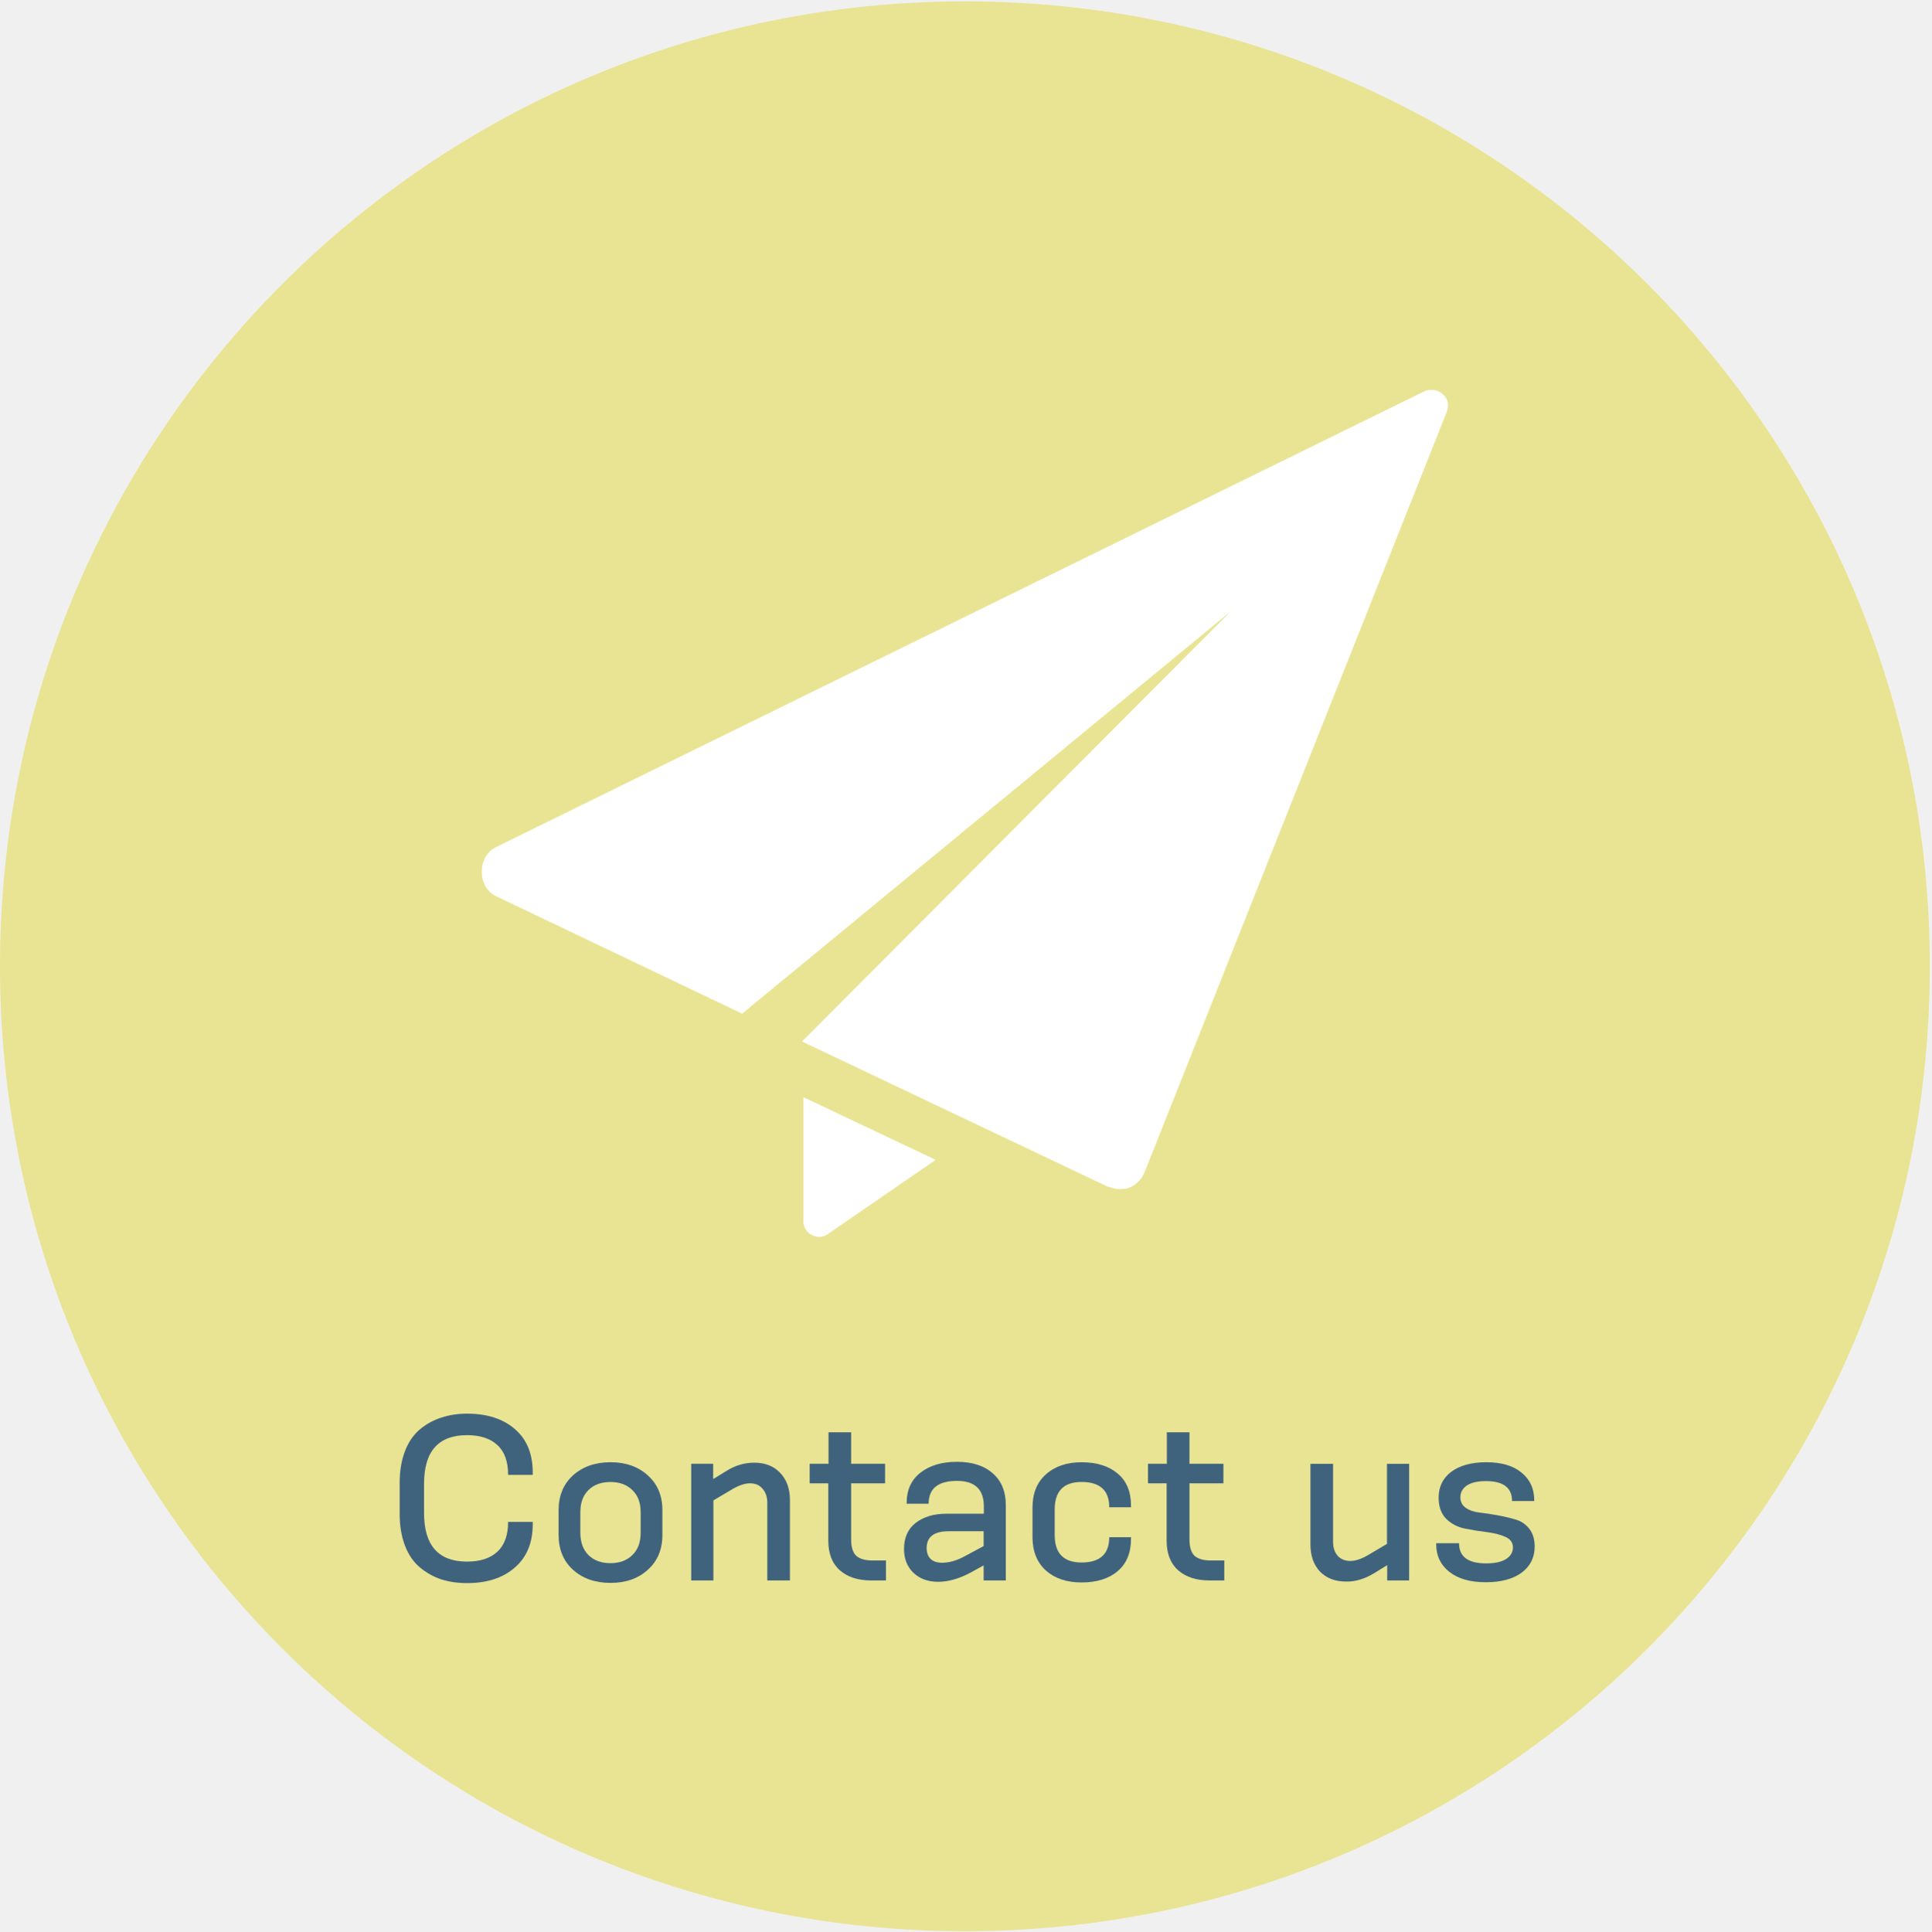
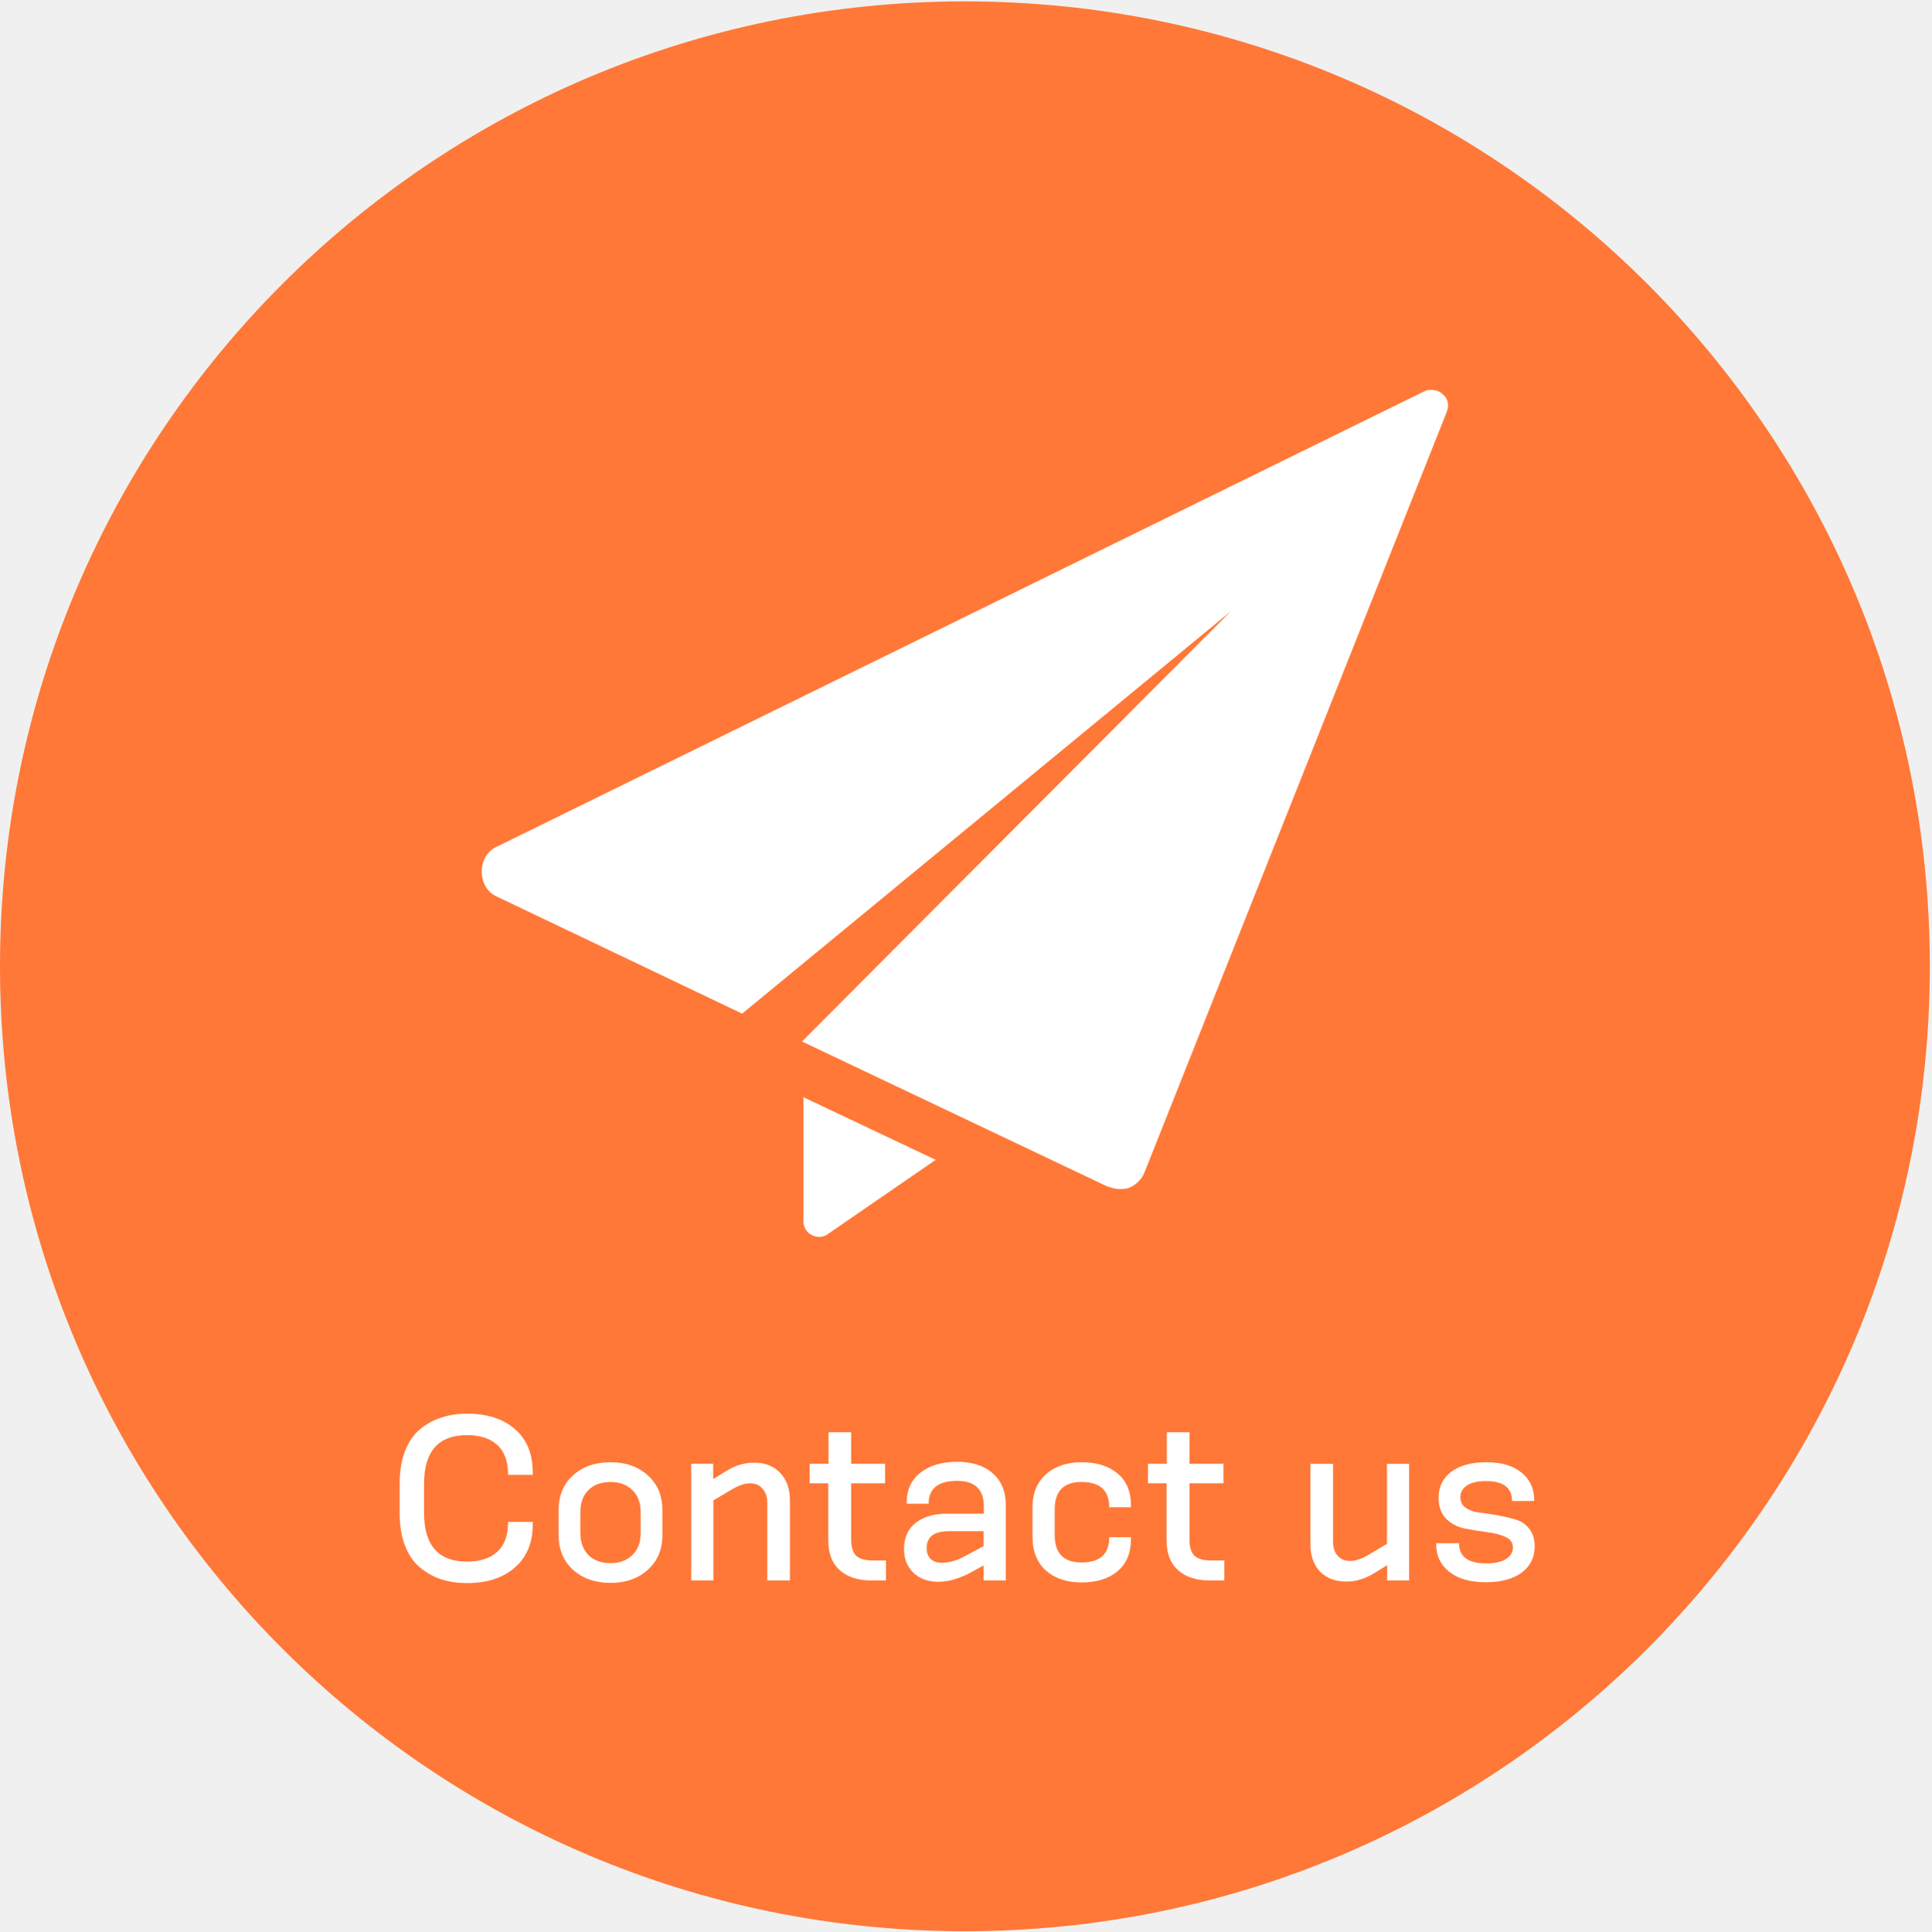
<svg xmlns="http://www.w3.org/2000/svg" version="1.1" id="Calque_1" x="0px" y="0px" viewBox="-330 571.3 138.7 138.7" style="enable-background:new -330 571.3 138.7 138.7;" xml:space="preserve">
  <defs id="defs41" />
  <style type="text/css" id="style2">
	.st0{fill:#E8E493;}
	.st1{fill:#40637D;}
	.st2{fill:#FFFFFF;}
</style>
  <g id="g6">
-     <path class="st0" d="M-330,640.7c0-38.3,31-69.3,69.3-69.3c38.3,0,69.3,31,69.3,69.3s-31,69.3-69.3,69.3   C-299,710-330,679-330,640.7" id="path4" />
+     <path class="st0" d="M-330,640.7c0-38.3,31-69.3,69.3-69.3c38.3,0,69.3,31,69.3,69.3s-31,69.3-69.3,69.3   C-299,710-330,679-330,640.7" id="path4" style="fill:#ff7837;fill-opacity:1" />
  </g>
  <g id="g36">
    <g id="g30">
      <path class="st2" d="M-272.3,659c0,0.4,0.2,0.8,0.6,1c0.4,0.2,0.8,0.2,1.2-0.1l7.7-5.3l-9.5-4.5V659z" id="path28" />
    </g>
    <g id="g34">
      <path class="st2" d="M-226.4,599.6c-0.2-0.2-0.5-0.3-0.8-0.3c-0.2,0-0.3,0-0.5,0.1l-66.6,32.7c-0.7,0.3-1.1,1-1.1,1.8    c0,0.8,0.4,1.5,1.1,1.8l17.6,8.4l35.1-28.9l-30.8,30.9l21.9,10.4c0.3,0.1,0.6,0.2,0.9,0.2c0.2,0,0.5,0,0.7-0.1    c0.5-0.2,0.9-0.6,1.1-1.1l21.7-54.6C-225.9,600.4-226,599.9-226.4,599.6" id="path32" />
    </g>
  </g>
-   <g aria-label="Contact us" style="font-style:normal;font-weight:normal;font-size:40px;line-height:1.25;font-family:sans-serif;letter-spacing:0px;word-spacing:0px;fill:#000000;fill-opacity:1;stroke:none" id="text4541">
-     <path d="m -291.74,680.603 v 0.175 q 0,1.991 -1.29,3.106 -1.274,1.115 -3.425,1.115 -1.004,0 -1.864,-0.271 -0.844,-0.287 -1.529,-0.86 -0.685,-0.573 -1.067,-1.561 -0.382,-0.988 -0.382,-2.294 v -2.198 q 0,-1.306 0.382,-2.294 0.382,-0.988 1.067,-1.561 0.685,-0.573 1.529,-0.844 0.86,-0.287 1.864,-0.287 2.166,0 3.441,1.115 1.274,1.099 1.274,3.106 v 0.175 h -1.768 q 0,-1.434 -0.765,-2.135 -0.765,-0.717 -2.182,-0.717 -3.09,0 -3.09,3.489 v 2.103 q 0,3.489 3.09,3.489 1.418,0 2.182,-0.717 0.765,-0.717 0.765,-2.135 z" style="font-style:normal;font-variant:normal;font-weight:normal;font-stretch:normal;font-size:15.929px;font-family:KonsensMedium;-inkscape-font-specification:'KonsensMedium, Normal';font-variant-ligatures:normal;font-variant-caps:normal;font-variant-numeric:normal;font-feature-settings:normal;text-align:start;writing-mode:lr-tb;text-anchor:start;fill:#40637d;fill-opacity:1" id="path821" />
-     <path d="m -283.988,681.384 v -1.481 q 0,-1.019 -0.605,-1.593 -0.589,-0.573 -1.561,-0.573 -0.988,0 -1.577,0.573 -0.589,0.573 -0.589,1.593 v 1.481 q 0,1.019 0.589,1.609 0.589,0.573 1.577,0.573 0.972,0 1.561,-0.573 0.605,-0.573 0.605,-1.609 z m 1.561,-1.625 v 1.784 q 0,1.561 -1.051,2.501 -1.035,0.94 -2.676,0.94 -1.641,0 -2.692,-0.94 -1.035,-0.94 -1.035,-2.501 v -1.784 q 0,-1.561 1.035,-2.501 1.051,-0.94 2.692,-0.94 1.641,0 2.676,0.94 1.051,0.94 1.051,2.501 z" style="font-style:normal;font-variant:normal;font-weight:normal;font-stretch:normal;font-size:15.929px;font-family:KonsensMedium;-inkscape-font-specification:'KonsensMedium, Normal';font-variant-ligatures:normal;font-variant-caps:normal;font-variant-numeric:normal;font-feature-settings:normal;text-align:start;writing-mode:lr-tb;text-anchor:start;fill:#40637d;fill-opacity:1" id="path823" />
-     <path d="m -273.268,684.809 h -1.625 v -5.591 q 0,-0.605 -0.335,-0.988 -0.319,-0.398 -0.908,-0.398 -0.542,0 -1.258,0.414 l -1.37,0.812 v 5.75 h -1.593 v -8.379 h 1.577 v 1.099 l 0.956,-0.589 q 0.94,-0.589 1.991,-0.589 1.179,0 1.864,0.733 0.701,0.733 0.701,1.943 z" style="font-style:normal;font-variant:normal;font-weight:normal;font-stretch:normal;font-size:15.929px;font-family:KonsensMedium;-inkscape-font-specification:'KonsensMedium, Normal';font-variant-ligatures:normal;font-variant-caps:normal;font-variant-numeric:normal;font-feature-settings:normal;text-align:start;writing-mode:lr-tb;text-anchor:start;fill:#40637d;fill-opacity:1" id="path825" />
-     <path d="m -266.371,684.809 h -1.051 q -1.434,0 -2.262,-0.733 -0.828,-0.733 -0.828,-2.135 v -4.11 h -1.338 v -1.402 h 1.354 v -2.262 h 1.625 v 2.262 h 2.437 v 1.402 h -2.437 v 4.03 q 0,0.828 0.366,1.179 0.382,0.335 1.179,0.335 h 0.956 z" style="font-style:normal;font-variant:normal;font-weight:normal;font-stretch:normal;font-size:15.929px;font-family:KonsensMedium;-inkscape-font-specification:'KonsensMedium, Normal';font-variant-ligatures:normal;font-variant-caps:normal;font-variant-numeric:normal;font-feature-settings:normal;text-align:start;writing-mode:lr-tb;text-anchor:start;fill:#40637d;fill-opacity:1" id="path827" />
-     <path d="m -259.355,682.34 v -1.067 h -2.501 q -1.593,0 -1.593,1.211 0,0.494 0.287,0.781 0.287,0.271 0.812,0.271 0.781,0 1.625,-0.462 z m 1.593,2.469 h -1.593 v -1.083 l -0.924,0.51 q -1.242,0.669 -2.342,0.669 -1.099,0 -1.784,-0.653 -0.669,-0.653 -0.669,-1.704 0,-1.227 0.844,-1.88 0.86,-0.653 2.198,-0.653 h 2.692 v -0.526 q 0,-1.832 -1.927,-1.832 -2.039,0 -2.039,1.641 h -1.577 v -0.08 q 0,-1.37 0.988,-2.15 1.004,-0.781 2.612,-0.781 1.657,0 2.581,0.828 0.94,0.812 0.94,2.294 z" style="font-style:normal;font-variant:normal;font-weight:normal;font-stretch:normal;font-size:15.929px;font-family:KonsensMedium;-inkscape-font-specification:'KonsensMedium, Normal';font-variant-ligatures:normal;font-variant-caps:normal;font-variant-numeric:normal;font-feature-settings:normal;text-align:start;writing-mode:lr-tb;text-anchor:start;fill:#40637d;fill-opacity:1" id="path829" />
-     <path d="m -248.773,681.703 v 0.127 q 0,1.497 -0.956,2.31 -0.956,0.812 -2.596,0.812 -1.593,0 -2.565,-0.86 -0.956,-0.876 -0.956,-2.405 v -2.119 q 0,-1.513 0.956,-2.373 0.972,-0.876 2.565,-0.876 1.641,0 2.596,0.812 0.956,0.796 0.956,2.294 v 0.127 h -1.561 q 0,-1.816 -1.991,-1.816 -1.927,0 -1.927,1.975 v 1.832 q 0,1.975 1.927,1.975 1.991,0 1.991,-1.816 z" style="font-style:normal;font-variant:normal;font-weight:normal;font-stretch:normal;font-size:15.929px;font-family:KonsensMedium;-inkscape-font-specification:'KonsensMedium, Normal';font-variant-ligatures:normal;font-variant-caps:normal;font-variant-numeric:normal;font-feature-settings:normal;text-align:start;writing-mode:lr-tb;text-anchor:start;fill:#40637d;fill-opacity:1" id="path831" />
-     <path d="m -242.072,684.809 h -1.051 q -1.434,0 -2.262,-0.733 -0.828,-0.733 -0.828,-2.135 v -4.11 h -1.338 v -1.402 h 1.354 v -2.262 h 1.625 v 2.262 h 2.437 v 1.402 h -2.437 v 4.03 q 0,0.828 0.366,1.179 0.382,0.335 1.179,0.335 h 0.956 z" style="font-style:normal;font-variant:normal;font-weight:normal;font-stretch:normal;font-size:15.929px;font-family:KonsensMedium;-inkscape-font-specification:'KonsensMedium, Normal';font-variant-ligatures:normal;font-variant-caps:normal;font-variant-numeric:normal;font-feature-settings:normal;text-align:start;writing-mode:lr-tb;text-anchor:start;fill:#40637d;fill-opacity:1" id="path833" />
-     <path d="m -228.795,684.809 h -1.577 v -1.099 l -0.956,0.589 q -1.004,0.605 -1.991,0.589 -1.179,0 -1.88,-0.717 -0.685,-0.733 -0.685,-1.943 v -5.798 h 1.625 v 5.607 q 0,0.621 0.335,1.004 0.335,0.366 0.908,0.366 0.542,0 1.258,-0.414 l 1.37,-0.812 v -5.75 h 1.593 z" style="font-style:normal;font-variant:normal;font-weight:normal;font-stretch:normal;font-size:15.929px;font-family:KonsensMedium;-inkscape-font-specification:'KonsensMedium, Normal';font-variant-ligatures:normal;font-variant-caps:normal;font-variant-numeric:normal;font-feature-settings:normal;text-align:start;writing-mode:lr-tb;text-anchor:start;fill:#40637d;fill-opacity:1" id="path835" />
-     <path d="m -219.811,679.106 h -1.593 q 0,-1.434 -1.88,-1.434 -0.892,0 -1.37,0.319 -0.462,0.319 -0.462,0.844 0,0.494 0.398,0.765 0.398,0.271 0.988,0.335 0.589,0.064 1.274,0.191 0.701,0.127 1.29,0.303 0.589,0.159 0.988,0.653 0.398,0.494 0.398,1.29 0,1.179 -0.94,1.88 -0.94,0.685 -2.581,0.685 -1.657,0 -2.612,-0.749 -0.94,-0.749 -0.94,-1.975 v -0.08 h 1.641 q 0,1.45 1.943,1.45 0.924,0 1.418,-0.303 0.51,-0.319 0.51,-0.844 0,-0.526 -0.558,-0.765 -0.542,-0.239 -1.322,-0.335 -0.781,-0.096 -1.577,-0.255 -0.781,-0.159 -1.338,-0.701 -0.542,-0.558 -0.542,-1.513 0,-1.179 0.908,-1.864 0.924,-0.685 2.517,-0.685 1.641,0 2.533,0.749 0.908,0.733 0.908,1.975 z" style="font-style:normal;font-variant:normal;font-weight:normal;font-stretch:normal;font-size:15.929px;font-family:KonsensMedium;-inkscape-font-specification:'KonsensMedium, Normal';font-variant-ligatures:normal;font-variant-caps:normal;font-variant-numeric:normal;font-feature-settings:normal;text-align:start;writing-mode:lr-tb;text-anchor:start;fill:#40637d;fill-opacity:1" id="path837" />
+   <g aria-label="Contact us" style="font-style:normal;font-weight:normal;font-size:40px;line-height:1.25;font-family:sans-serif;letter-spacing:0px;word-spacing:0px;fill:#ffffff;fill-opacity:1;stroke:none" id="text4541">
+     <path d="m -291.74,680.603 v 0.175 q 0,1.991 -1.29,3.106 -1.274,1.115 -3.425,1.115 -1.004,0 -1.864,-0.271 -0.844,-0.287 -1.529,-0.86 -0.685,-0.573 -1.067,-1.561 -0.382,-0.988 -0.382,-2.294 v -2.198 q 0,-1.306 0.382,-2.294 0.382,-0.988 1.067,-1.561 0.685,-0.573 1.529,-0.844 0.86,-0.287 1.864,-0.287 2.166,0 3.441,1.115 1.274,1.099 1.274,3.106 v 0.175 h -1.768 q 0,-1.434 -0.765,-2.135 -0.765,-0.717 -2.182,-0.717 -3.09,0 -3.09,3.489 v 2.103 q 0,3.489 3.09,3.489 1.418,0 2.182,-0.717 0.765,-0.717 0.765,-2.135 z" style="font-style:normal;font-variant:normal;font-weight:normal;font-stretch:normal;font-size:15.929px;font-family:KonsensMedium;-inkscape-font-specification:'KonsensMedium, Normal';font-variant-ligatures:normal;font-variant-caps:normal;font-variant-numeric:normal;font-feature-settings:normal;text-align:start;writing-mode:lr-tb;text-anchor:start;fill:#ffffff;fill-opacity:1" id="path840" />
+     <path d="m -283.988,681.384 v -1.481 q 0,-1.019 -0.605,-1.593 -0.589,-0.573 -1.561,-0.573 -0.988,0 -1.577,0.573 -0.589,0.573 -0.589,1.593 v 1.481 q 0,1.019 0.589,1.609 0.589,0.573 1.577,0.573 0.972,0 1.561,-0.573 0.605,-0.573 0.605,-1.609 z m 1.561,-1.625 v 1.784 q 0,1.561 -1.051,2.501 -1.035,0.94 -2.676,0.94 -1.641,0 -2.692,-0.94 -1.035,-0.94 -1.035,-2.501 v -1.784 q 0,-1.561 1.035,-2.501 1.051,-0.94 2.692,-0.94 1.641,0 2.676,0.94 1.051,0.94 1.051,2.501 z" style="font-style:normal;font-variant:normal;font-weight:normal;font-stretch:normal;font-size:15.929px;font-family:KonsensMedium;-inkscape-font-specification:'KonsensMedium, Normal';font-variant-ligatures:normal;font-variant-caps:normal;font-variant-numeric:normal;font-feature-settings:normal;text-align:start;writing-mode:lr-tb;text-anchor:start;fill:#ffffff;fill-opacity:1" id="path842" />
+     <path d="m -273.268,684.809 h -1.625 v -5.591 q 0,-0.605 -0.335,-0.988 -0.319,-0.398 -0.908,-0.398 -0.542,0 -1.258,0.414 l -1.37,0.812 v 5.75 h -1.593 v -8.379 h 1.577 v 1.099 l 0.956,-0.589 q 0.94,-0.589 1.991,-0.589 1.179,0 1.864,0.733 0.701,0.733 0.701,1.943 z" style="font-style:normal;font-variant:normal;font-weight:normal;font-stretch:normal;font-size:15.929px;font-family:KonsensMedium;-inkscape-font-specification:'KonsensMedium, Normal';font-variant-ligatures:normal;font-variant-caps:normal;font-variant-numeric:normal;font-feature-settings:normal;text-align:start;writing-mode:lr-tb;text-anchor:start;fill:#ffffff;fill-opacity:1" id="path844" />
+     <path d="m -266.371,684.809 h -1.051 q -1.434,0 -2.262,-0.733 -0.828,-0.733 -0.828,-2.135 v -4.11 h -1.338 v -1.402 h 1.354 v -2.262 h 1.625 v 2.262 h 2.437 v 1.402 h -2.437 v 4.03 q 0,0.828 0.366,1.179 0.382,0.335 1.179,0.335 h 0.956 z" style="font-style:normal;font-variant:normal;font-weight:normal;font-stretch:normal;font-size:15.929px;font-family:KonsensMedium;-inkscape-font-specification:'KonsensMedium, Normal';font-variant-ligatures:normal;font-variant-caps:normal;font-variant-numeric:normal;font-feature-settings:normal;text-align:start;writing-mode:lr-tb;text-anchor:start;fill:#ffffff;fill-opacity:1" id="path846" />
+     <path d="m -259.355,682.34 v -1.067 h -2.501 q -1.593,0 -1.593,1.211 0,0.494 0.287,0.781 0.287,0.271 0.812,0.271 0.781,0 1.625,-0.462 z m 1.593,2.469 h -1.593 v -1.083 l -0.924,0.51 q -1.242,0.669 -2.342,0.669 -1.099,0 -1.784,-0.653 -0.669,-0.653 -0.669,-1.704 0,-1.227 0.844,-1.88 0.86,-0.653 2.198,-0.653 h 2.692 v -0.526 q 0,-1.832 -1.927,-1.832 -2.039,0 -2.039,1.641 h -1.577 v -0.08 q 0,-1.37 0.988,-2.15 1.004,-0.781 2.612,-0.781 1.657,0 2.581,0.828 0.94,0.812 0.94,2.294 z" style="font-style:normal;font-variant:normal;font-weight:normal;font-stretch:normal;font-size:15.929px;font-family:KonsensMedium;-inkscape-font-specification:'KonsensMedium, Normal';font-variant-ligatures:normal;font-variant-caps:normal;font-variant-numeric:normal;font-feature-settings:normal;text-align:start;writing-mode:lr-tb;text-anchor:start;fill:#ffffff;fill-opacity:1" id="path848" />
+     <path d="m -248.773,681.703 v 0.127 q 0,1.497 -0.956,2.31 -0.956,0.812 -2.596,0.812 -1.593,0 -2.565,-0.86 -0.956,-0.876 -0.956,-2.405 v -2.119 q 0,-1.513 0.956,-2.373 0.972,-0.876 2.565,-0.876 1.641,0 2.596,0.812 0.956,0.796 0.956,2.294 v 0.127 h -1.561 q 0,-1.816 -1.991,-1.816 -1.927,0 -1.927,1.975 v 1.832 q 0,1.975 1.927,1.975 1.991,0 1.991,-1.816 z" style="font-style:normal;font-variant:normal;font-weight:normal;font-stretch:normal;font-size:15.929px;font-family:KonsensMedium;-inkscape-font-specification:'KonsensMedium, Normal';font-variant-ligatures:normal;font-variant-caps:normal;font-variant-numeric:normal;font-feature-settings:normal;text-align:start;writing-mode:lr-tb;text-anchor:start;fill:#ffffff;fill-opacity:1" id="path850" />
+     <path d="m -242.072,684.809 h -1.051 q -1.434,0 -2.262,-0.733 -0.828,-0.733 -0.828,-2.135 v -4.11 h -1.338 v -1.402 h 1.354 v -2.262 h 1.625 v 2.262 h 2.437 v 1.402 h -2.437 v 4.03 q 0,0.828 0.366,1.179 0.382,0.335 1.179,0.335 h 0.956 z" style="font-style:normal;font-variant:normal;font-weight:normal;font-stretch:normal;font-size:15.929px;font-family:KonsensMedium;-inkscape-font-specification:'KonsensMedium, Normal';font-variant-ligatures:normal;font-variant-caps:normal;font-variant-numeric:normal;font-feature-settings:normal;text-align:start;writing-mode:lr-tb;text-anchor:start;fill:#ffffff;fill-opacity:1" id="path852" />
+     <path d="m -228.795,684.809 h -1.577 v -1.099 l -0.956,0.589 q -1.004,0.605 -1.991,0.589 -1.179,0 -1.88,-0.717 -0.685,-0.733 -0.685,-1.943 v -5.798 h 1.625 v 5.607 q 0,0.621 0.335,1.004 0.335,0.366 0.908,0.366 0.542,0 1.258,-0.414 l 1.37,-0.812 v -5.75 h 1.593 z" style="font-style:normal;font-variant:normal;font-weight:normal;font-stretch:normal;font-size:15.929px;font-family:KonsensMedium;-inkscape-font-specification:'KonsensMedium, Normal';font-variant-ligatures:normal;font-variant-caps:normal;font-variant-numeric:normal;font-feature-settings:normal;text-align:start;writing-mode:lr-tb;text-anchor:start;fill:#ffffff;fill-opacity:1" id="path854" />
+     <path d="m -219.811,679.106 h -1.593 q 0,-1.434 -1.88,-1.434 -0.892,0 -1.37,0.319 -0.462,0.319 -0.462,0.844 0,0.494 0.398,0.765 0.398,0.271 0.988,0.335 0.589,0.064 1.274,0.191 0.701,0.127 1.29,0.303 0.589,0.159 0.988,0.653 0.398,0.494 0.398,1.29 0,1.179 -0.94,1.88 -0.94,0.685 -2.581,0.685 -1.657,0 -2.612,-0.749 -0.94,-0.749 -0.94,-1.975 v -0.08 h 1.641 q 0,1.45 1.943,1.45 0.924,0 1.418,-0.303 0.51,-0.319 0.51,-0.844 0,-0.526 -0.558,-0.765 -0.542,-0.239 -1.322,-0.335 -0.781,-0.096 -1.577,-0.255 -0.781,-0.159 -1.338,-0.701 -0.542,-0.558 -0.542,-1.513 0,-1.179 0.908,-1.864 0.924,-0.685 2.517,-0.685 1.641,0 2.533,0.749 0.908,0.733 0.908,1.975 z" style="font-style:normal;font-variant:normal;font-weight:normal;font-stretch:normal;font-size:15.929px;font-family:KonsensMedium;-inkscape-font-specification:'KonsensMedium, Normal';font-variant-ligatures:normal;font-variant-caps:normal;font-variant-numeric:normal;font-feature-settings:normal;text-align:start;writing-mode:lr-tb;text-anchor:start;fill:#ffffff;fill-opacity:1" id="path856" />
  </g>
</svg>
